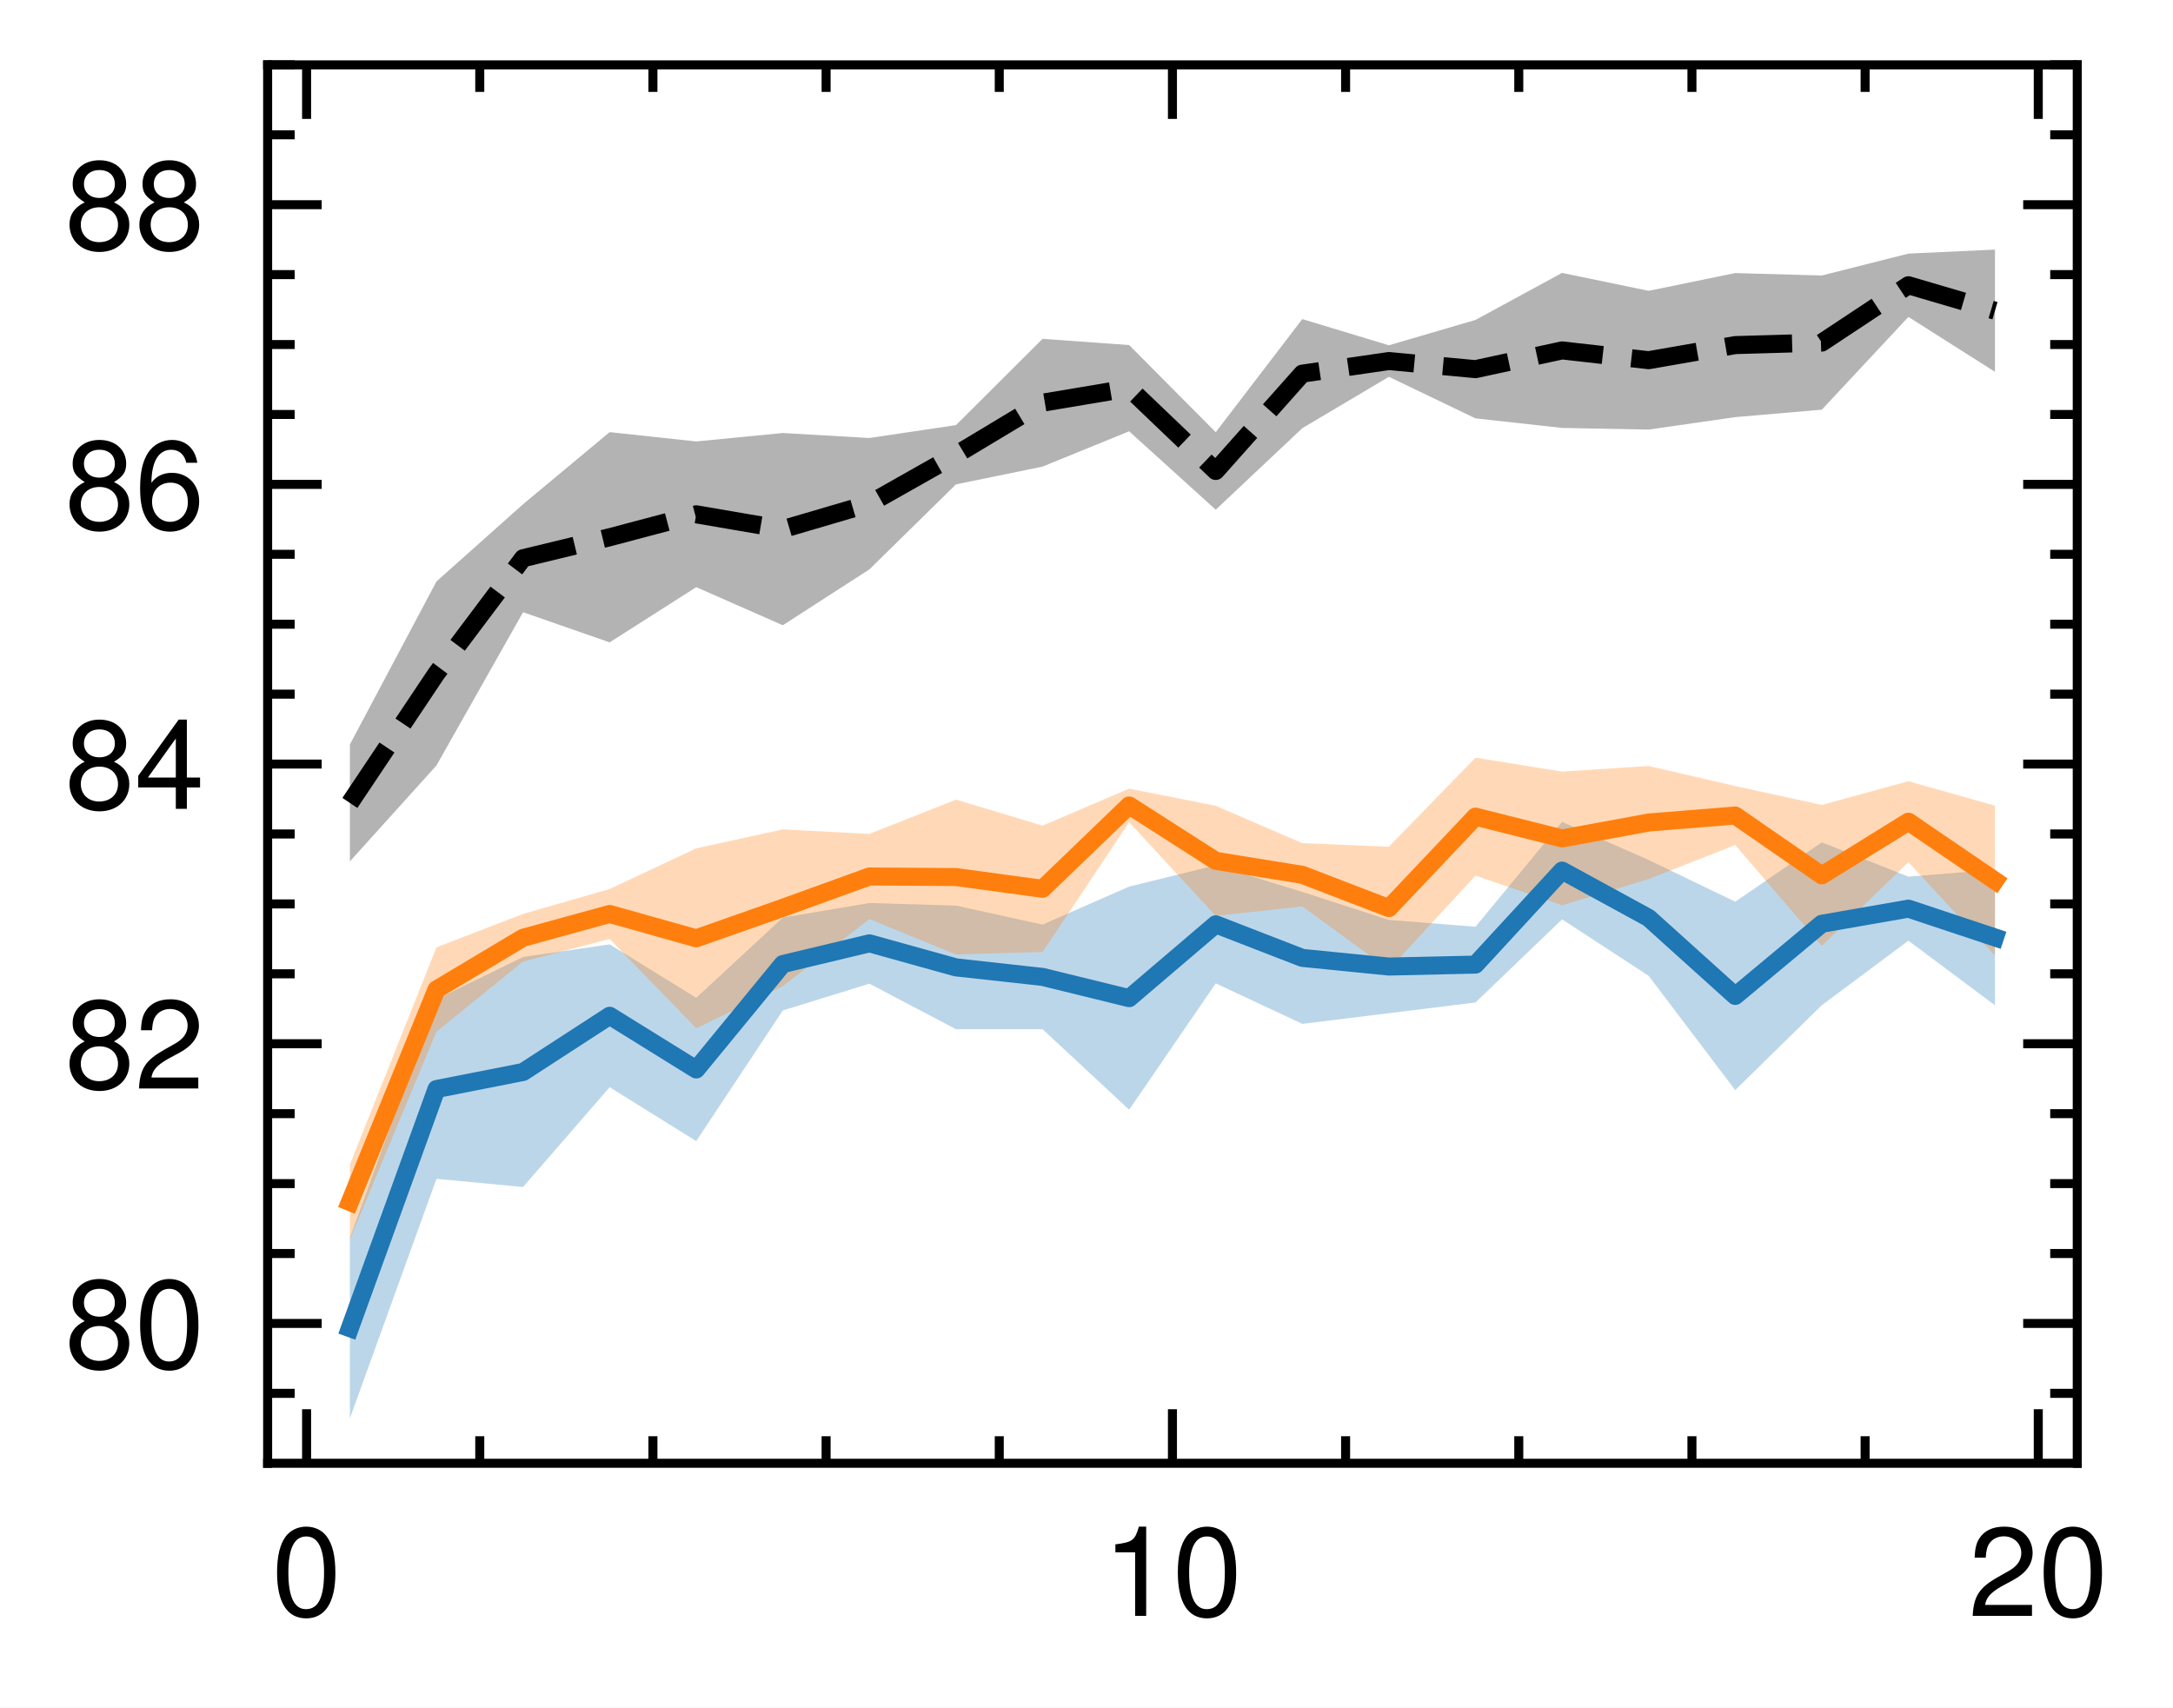
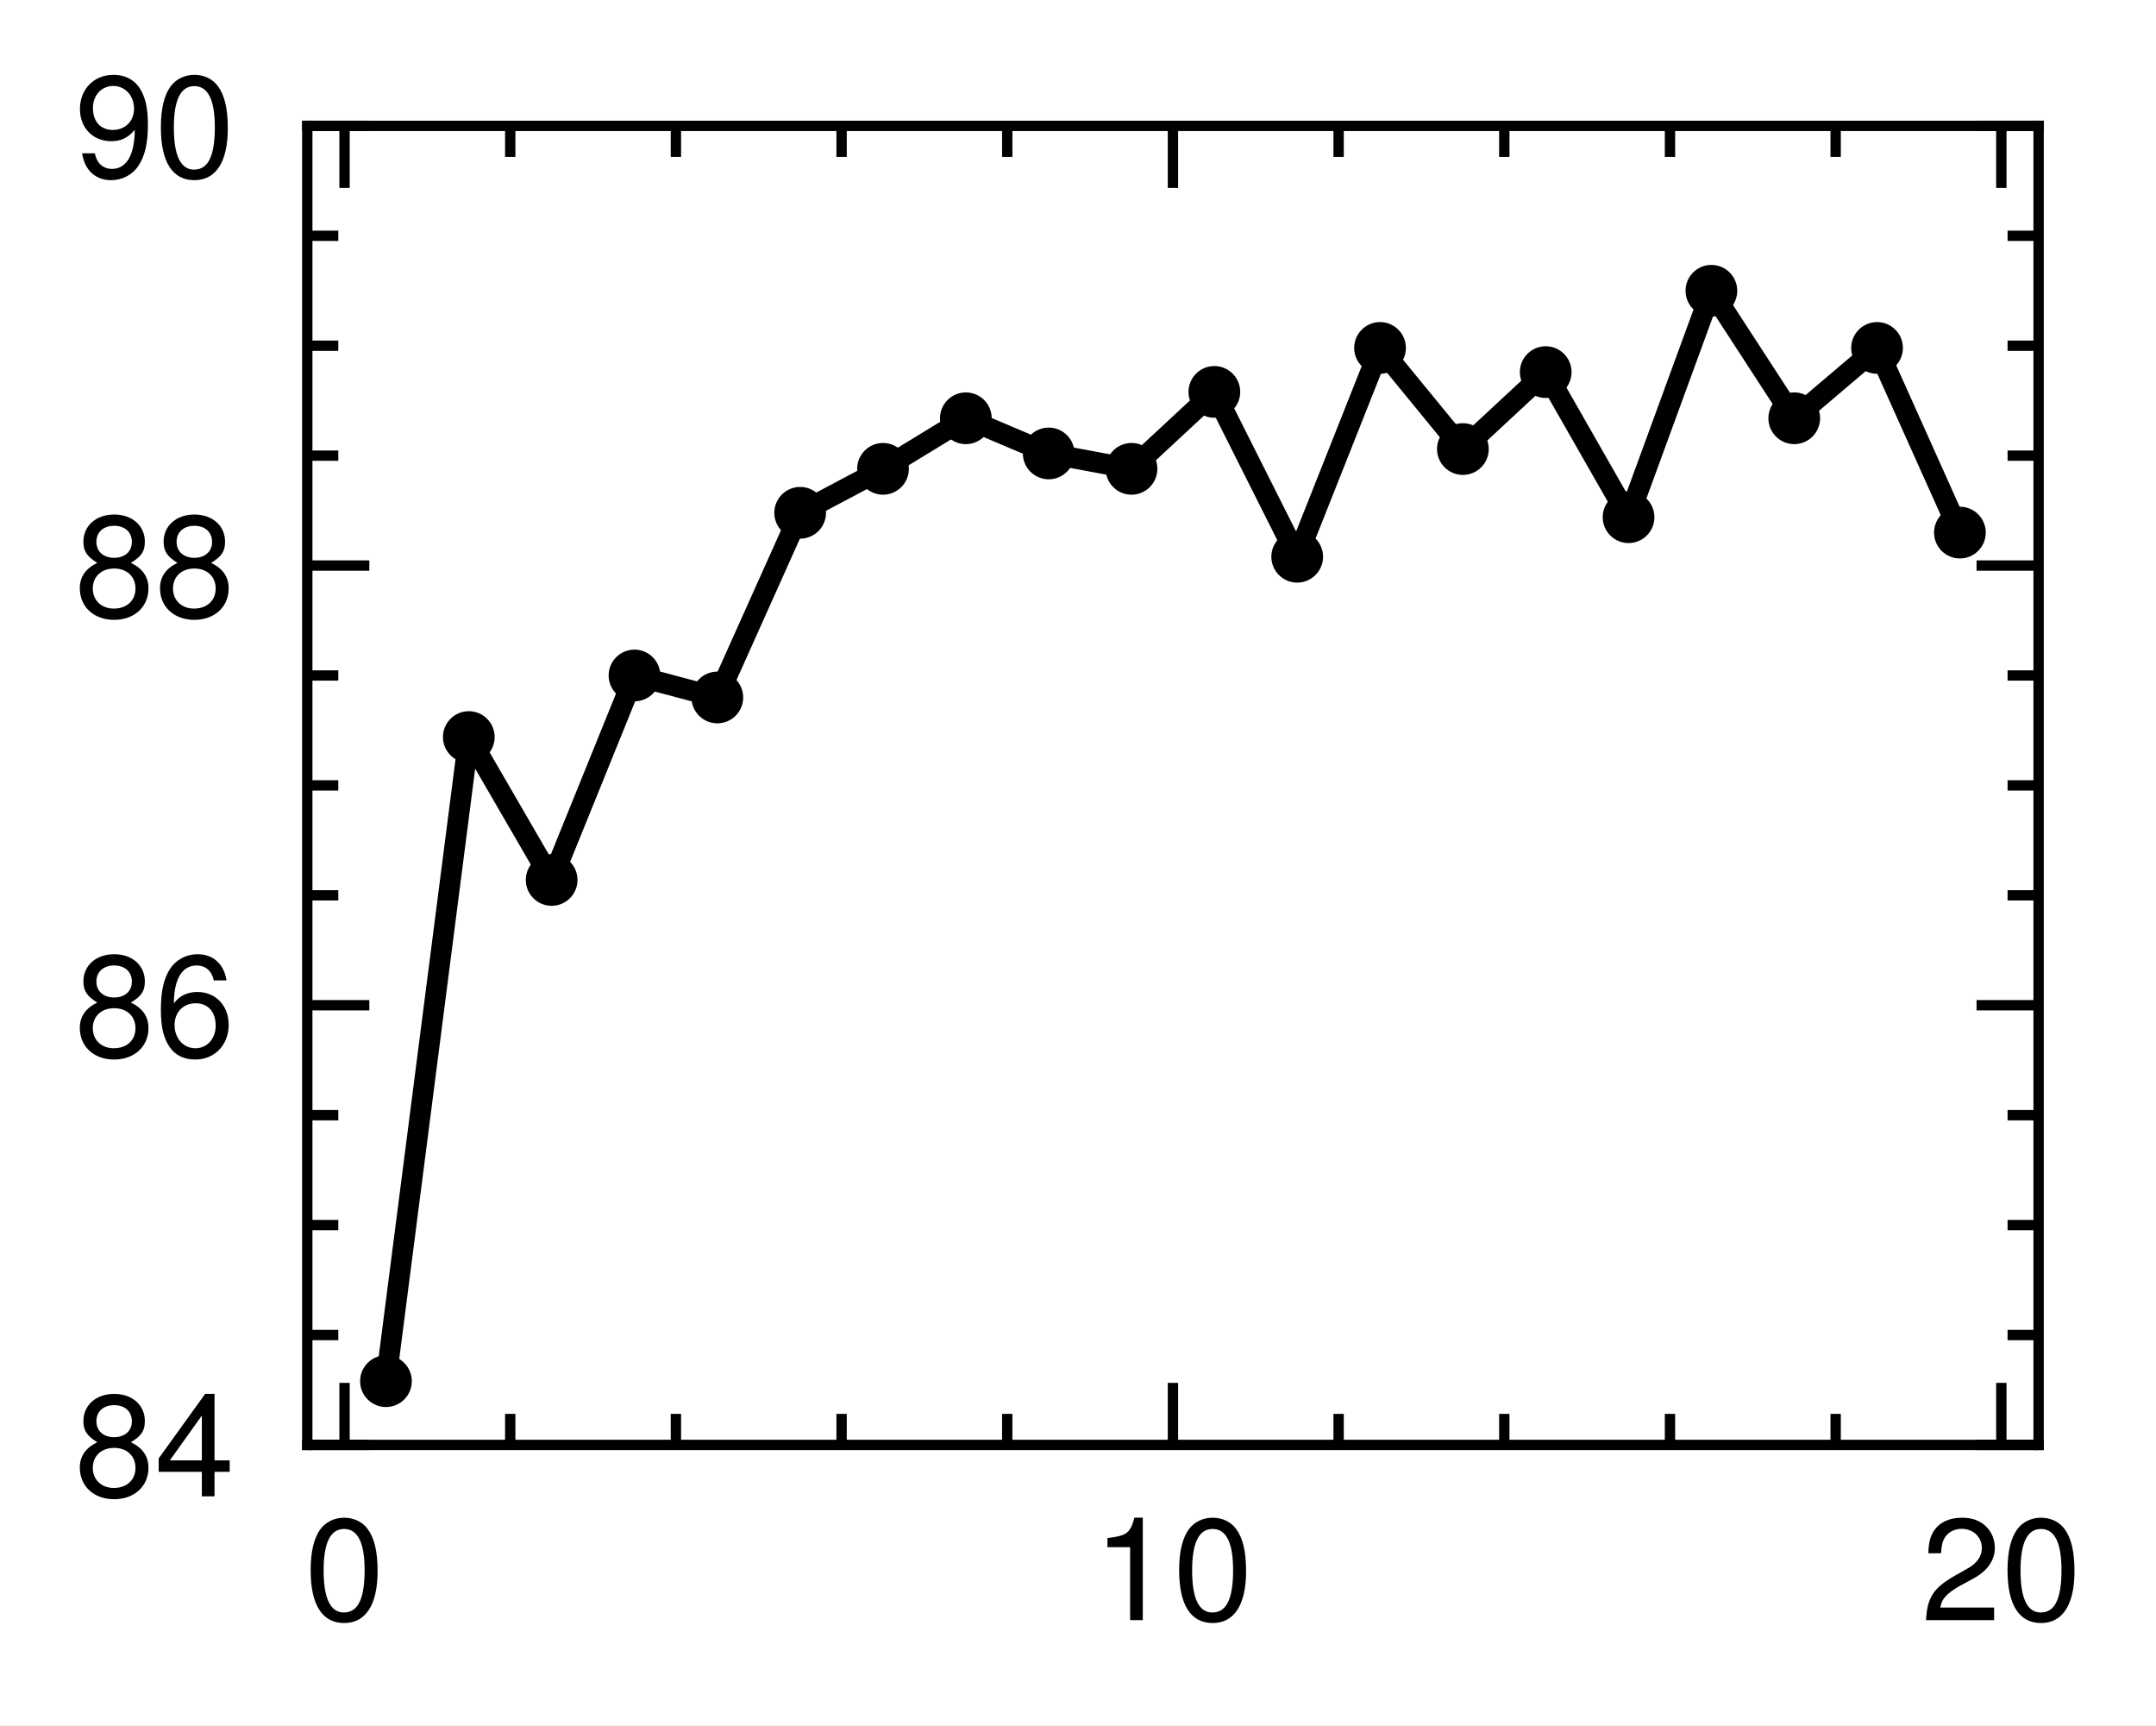
- <svg xmlns="http://www.w3.org/2000/svg" xmlns:xlink="http://www.w3.org/1999/xlink" height="94.77pt" version="1.1" viewBox="0 0 120.61 94.77" width="120.61pt">
+ <svg xmlns="http://www.w3.org/2000/svg" xmlns:xlink="http://www.w3.org/1999/xlink" height="83.395pt" version="1.1" viewBox="0 0 104.23 83.395" width="104.23pt">
  <defs>
    <style type="text/css">*{stroke-linecap:butt;stroke-linejoin:round;}</style>
  </defs>
  <g id="figure_1">
    <g id="patch_1">
-       <path d="M 0 94.77  L 120.61 94.77  L 120.61 0  L 0 0  z " style="fill:#ffffff;" />
+       <path d="M 0 83.395  L 104.23 83.395  L 104.23 -0  L 0 -0  z " style="fill:#ffffff;" />
    </g>
    <g id="axes_1">
      <g id="patch_2">
-         <path d="M 14.855 81.216  L 115.295 81.216  L 115.295 3.6  L 14.855 3.6  z " style="fill:#ffffff;" />
-       </g>
-       <g id="PolyCollection_1">
-         <path clip-path="url(#pcd9ade8b5f)" d="M 19.42 41.322  L 19.42 47.81  L 24.226 42.485  L 29.032 33.98  L 33.838 35.653  L 38.643 32.589  L 43.449 34.703  L 48.255 31.602  L 53.06 26.884  L 57.866 25.898  L 62.672 23.938  L 67.478 28.291  L 72.283 23.765  L 77.089 20.914  L 81.895 23.221  L 86.701 23.751  L 91.506 23.843  L 96.312 23.152  L 101.118 22.738  L 105.924 17.589  L 110.729 20.637  L 110.729 13.853  L 110.729 13.853  L 105.924 14.076  L 101.118 15.291  L 96.312 15.156  L 91.506 16.142  L 86.701 15.147  L 81.895 17.757  L 77.089 19.165  L 72.283 17.71  L 67.478 23.988  L 62.672 19.152  L 57.866 18.807  L 53.06 23.595  L 48.255 24.31  L 43.449 24.034  L 38.643 24.502  L 33.838 23.984  L 29.032 27.986  L 24.226 32.272  L 19.42 41.322  z " style="fill-opacity:0.3;" />
-       </g>
-       <g id="PolyCollection_2">
-         <path clip-path="url(#pcd9ade8b5f)" d="M 19.42 68.711  L 19.42 78.726  L 24.226 65.43  L 29.032 65.883  L 33.838 60.343  L 38.643 63.337  L 43.449 56.084  L 48.255 54.597  L 53.06 57.123  L 57.866 57.124  L 62.672 61.594  L 67.478 54.58  L 72.283 56.828  L 77.089 56.235  L 81.895 55.641  L 86.701 51.026  L 91.506 54.162  L 96.312 60.505  L 101.118 55.792  L 105.924 52.211  L 110.729 55.798  L 110.729 48.267  L 110.729 48.267  L 105.924 48.656  L 101.118 46.751  L 96.312 50.048  L 91.506 47.73  L 86.701 45.618  L 81.895 51.436  L 77.089 51.059  L 72.283 49.503  L 67.478 48.026  L 62.672 49.208  L 57.866 51.319  L 53.06 50.263  L 48.255 50.12  L 43.449 50.93  L 38.643 55.381  L 33.838 52.415  L 29.032 53.115  L 24.226 55.462  L 19.42 68.711  z " style="fill:#1f77b4;fill-opacity:0.3;" />
-       </g>
-       <g id="PolyCollection_3">
-         <path clip-path="url(#pcd9ade8b5f)" d="M 19.42 64.637  L 19.42 68.797  L 24.226 57.26  L 29.032 53.371  L 33.838 52.116  L 38.643 57.072  L 43.449 54.739  L 48.255 51.012  L 53.06 52.976  L 57.866 52.836  L 62.672 45.638  L 67.478 50.833  L 72.283 50.312  L 77.089 53.81  L 81.895 48.599  L 86.701 50.247  L 91.506 48.791  L 96.312 46.9  L 101.118 52.497  L 105.924 47.852  L 110.729 53.045  L 110.729 44.718  L 110.729 44.718  L 105.924 43.36  L 101.118 44.676  L 96.312 43.629  L 91.506 42.514  L 86.701 42.827  L 81.895 42.054  L 77.089 46.995  L 72.283 46.798  L 67.478 44.725  L 62.672 43.773  L 57.866 45.827  L 53.06 44.382  L 48.255 46.285  L 43.449 46.035  L 38.643 47.086  L 33.838 49.341  L 29.032 50.725  L 24.226 52.58  L 19.42 64.637  z " style="fill:#ff7f0e;fill-opacity:0.3;" />
+         <path d="M 14.855 69.84  L 98.555 69.84  L 98.555 6.084  L 14.855 6.084  z " style="fill:#ffffff;" />
      </g>
      <g id="matplotlib.axis_1">
        <g id="xtick_1">
          <g id="line2d_1">
            <defs>
-               <path d="M 0 0  L 0 -3  " id="m36a90aa7bc" style="stroke:#000000;stroke-width:0.5;" />
-             </defs>
-             <g>
-               <use style="stroke:#000000;stroke-width:0.5;" x="17.017" xlink:href="#m36a90aa7bc" y="81.216" />
+               <path d="M 0 0  L 0 -3  " id="mefb9e37cfb" style="stroke:#000000;stroke-width:0.5;" />
+             </defs>
+             <g>
+               <use style="stroke:#000000;stroke-width:0.5;" x="16.657" xlink:href="#mefb9e37cfb" y="69.84" />
            </g>
          </g>
          <g id="line2d_2">
            <defs>
-               <path d="M 0 0  L 0 3  " id="m815a199748" style="stroke:#000000;stroke-width:0.5;" />
-             </defs>
-             <g>
-               <use style="stroke:#000000;stroke-width:0.5;" x="17.017" xlink:href="#m815a199748" y="3.6" />
+               <path d="M 0 0  L 0 3  " id="m54449f9760" style="stroke:#000000;stroke-width:0.5;" />
+             </defs>
+             <g>
+               <use style="stroke:#000000;stroke-width:0.5;" x="16.657" xlink:href="#m54449f9760" y="6.084" />
            </g>
          </g>
          <g id="text_1">
-             <g transform="translate(15.0787 89.68482)scale(0.07 -0.07)">
+             <g transform="translate(14.71827 78.30924)scale(0.07 -0.07)">
              <defs>
                <path d="M 1760 4544  C 1338 4544 954 4360 717 4046  C 422 3651 275 3044 275 2208  C 275 683 787 -128 1760 -128  C 2720 -128 3245 683 3245 2170  C 3245 3050 3104 3638 2803 4046  C 2566 4366 2189 4544 1760 4544  z M 1760 4044  C 2368 4044 2669 3432 2669 2221  C 2669 939 2374 340 1747 340  C 1152 340 851 965 851 2202  C 851 3438 1152 4044 1760 4044  z " id="NimbusSanL-Regu-30" transform="scale(0.015625)" />
              </defs>
              <use transform="scale(0.996264)" xlink:href="#NimbusSanL-Regu-30" />
            </g>
          </g>
        </g>
        <g id="xtick_2">
          <g id="line2d_3">
            <g>
-               <use style="stroke:#000000;stroke-width:0.5;" x="65.075" xlink:href="#m36a90aa7bc" y="81.216" />
+               <use style="stroke:#000000;stroke-width:0.5;" x="56.705" xlink:href="#mefb9e37cfb" y="69.84" />
            </g>
          </g>
          <g id="line2d_4">
            <g>
-               <use style="stroke:#000000;stroke-width:0.5;" x="65.075" xlink:href="#m815a199748" y="3.6" />
+               <use style="stroke:#000000;stroke-width:0.5;" x="56.705" xlink:href="#m54449f9760" y="6.084" />
            </g>
          </g>
          <g id="text_2">
-             <g transform="translate(61.19741 89.68482)scale(0.07 -0.07)">
+             <g transform="translate(52.82741 78.30924)scale(0.07 -0.07)">
              <defs>
                <path d="M 1658 3238  L 1658 0  L 2221 0  L 2221 4545  L 1850 4545  C 1651 3847 1523 3751 653 3642  L 653 3238  L 1658 3238  z " id="NimbusSanL-Regu-31" transform="scale(0.015625)" />
              </defs>
              <use transform="scale(0.996264)" xlink:href="#NimbusSanL-Regu-31" />
              <use transform="translate(55.39168 0)scale(0.996264)" xlink:href="#NimbusSanL-Regu-30" />
            </g>
          </g>
        </g>
        <g id="xtick_3">
          <g id="line2d_5">
            <g>
-               <use style="stroke:#000000;stroke-width:0.5;" x="113.132" xlink:href="#m36a90aa7bc" y="81.216" />
+               <use style="stroke:#000000;stroke-width:0.5;" x="96.753" xlink:href="#mefb9e37cfb" y="69.84" />
            </g>
          </g>
          <g id="line2d_6">
            <g>
-               <use style="stroke:#000000;stroke-width:0.5;" x="113.132" xlink:href="#m815a199748" y="3.6" />
+               <use style="stroke:#000000;stroke-width:0.5;" x="96.753" xlink:href="#m54449f9760" y="6.084" />
            </g>
          </g>
          <g id="text_3">
-             <g transform="translate(109.2548 89.68482)scale(0.07 -0.07)">
+             <g transform="translate(92.87526 78.30924)scale(0.07 -0.07)">
              <defs>
                <path d="M 3238 558  L 851 558  C 909 930 1114 1167 1670 1494  L 2310 1840  C 2944 2186 3270 2653 3270 3211  C 3270 3589 3117 3942 2848 4185  C 2579 4429 2246 4544 1818 4544  C 1242 4544 813 4339 563 3955  C 403 3711 333 3429 320 2967  L 883 2967  C 902 3275 941 3461 1018 3608  C 1165 3884 1459 4051 1798 4051  C 2310 4051 2694 3685 2694 3198  C 2694 2839 2483 2531 2080 2301  L 1491 1968  C 544 1430 269 1000 218 0  L 3238 0  L 3238 558  z " id="NimbusSanL-Regu-32" transform="scale(0.015625)" />
              </defs>
              <use transform="scale(0.996264)" xlink:href="#NimbusSanL-Regu-32" />
              <use transform="translate(55.39168 0)scale(0.996264)" xlink:href="#NimbusSanL-Regu-30" />
            </g>
          </g>
        </g>
        <g id="xtick_4">
          <g id="line2d_7">
            <defs>
-               <path d="M 0 0  L 0 -1.5  " id="m33d8cfe1c8" style="stroke:#000000;stroke-width:0.5;" />
-             </defs>
-             <g>
-               <use style="stroke:#000000;stroke-width:0.5;" x="26.629" xlink:href="#m33d8cfe1c8" y="81.216" />
+               <path d="M 0 0  L 0 -1.5  " id="m412b06a38b" style="stroke:#000000;stroke-width:0.5;" />
+             </defs>
+             <g>
+               <use style="stroke:#000000;stroke-width:0.5;" x="24.667" xlink:href="#m412b06a38b" y="69.84" />
            </g>
          </g>
          <g id="line2d_8">
            <defs>
-               <path d="M 0 0  L 0 1.5  " id="m189755090c" style="stroke:#000000;stroke-width:0.5;" />
-             </defs>
-             <g>
-               <use style="stroke:#000000;stroke-width:0.5;" x="26.629" xlink:href="#m189755090c" y="3.6" />
+               <path d="M 0 0  L 0 1.5  " id="macdd02f504" style="stroke:#000000;stroke-width:0.5;" />
+             </defs>
+             <g>
+               <use style="stroke:#000000;stroke-width:0.5;" x="24.667" xlink:href="#macdd02f504" y="6.084" />
            </g>
          </g>
        </g>
        <g id="xtick_5">
          <g id="line2d_9">
            <g>
-               <use style="stroke:#000000;stroke-width:0.5;" x="36.24" xlink:href="#m33d8cfe1c8" y="81.216" />
+               <use style="stroke:#000000;stroke-width:0.5;" x="32.676" xlink:href="#m412b06a38b" y="69.84" />
            </g>
          </g>
          <g id="line2d_10">
            <g>
-               <use style="stroke:#000000;stroke-width:0.5;" x="36.24" xlink:href="#m189755090c" y="3.6" />
+               <use style="stroke:#000000;stroke-width:0.5;" x="32.676" xlink:href="#macdd02f504" y="6.084" />
            </g>
          </g>
        </g>
        <g id="xtick_6">
          <g id="line2d_11">
            <g>
-               <use style="stroke:#000000;stroke-width:0.5;" x="45.852" xlink:href="#m33d8cfe1c8" y="81.216" />
+               <use style="stroke:#000000;stroke-width:0.5;" x="40.686" xlink:href="#m412b06a38b" y="69.84" />
            </g>
          </g>
          <g id="line2d_12">
            <g>
-               <use style="stroke:#000000;stroke-width:0.5;" x="45.852" xlink:href="#m189755090c" y="3.6" />
+               <use style="stroke:#000000;stroke-width:0.5;" x="40.686" xlink:href="#macdd02f504" y="6.084" />
            </g>
          </g>
        </g>
        <g id="xtick_7">
          <g id="line2d_13">
            <g>
-               <use style="stroke:#000000;stroke-width:0.5;" x="55.463" xlink:href="#m33d8cfe1c8" y="81.216" />
+               <use style="stroke:#000000;stroke-width:0.5;" x="48.695" xlink:href="#m412b06a38b" y="69.84" />
            </g>
          </g>
          <g id="line2d_14">
            <g>
-               <use style="stroke:#000000;stroke-width:0.5;" x="55.463" xlink:href="#m189755090c" y="3.6" />
+               <use style="stroke:#000000;stroke-width:0.5;" x="48.695" xlink:href="#macdd02f504" y="6.084" />
            </g>
          </g>
        </g>
        <g id="xtick_8">
          <g id="line2d_15">
            <g>
-               <use style="stroke:#000000;stroke-width:0.5;" x="74.686" xlink:href="#m33d8cfe1c8" y="81.216" />
+               <use style="stroke:#000000;stroke-width:0.5;" x="64.714" xlink:href="#m412b06a38b" y="69.84" />
            </g>
          </g>
          <g id="line2d_16">
            <g>
-               <use style="stroke:#000000;stroke-width:0.5;" x="74.686" xlink:href="#m189755090c" y="3.6" />
+               <use style="stroke:#000000;stroke-width:0.5;" x="64.714" xlink:href="#macdd02f504" y="6.084" />
            </g>
          </g>
        </g>
        <g id="xtick_9">
          <g id="line2d_17">
            <g>
-               <use style="stroke:#000000;stroke-width:0.5;" x="84.298" xlink:href="#m33d8cfe1c8" y="81.216" />
+               <use style="stroke:#000000;stroke-width:0.5;" x="72.724" xlink:href="#m412b06a38b" y="69.84" />
            </g>
          </g>
          <g id="line2d_18">
            <g>
-               <use style="stroke:#000000;stroke-width:0.5;" x="84.298" xlink:href="#m189755090c" y="3.6" />
+               <use style="stroke:#000000;stroke-width:0.5;" x="72.724" xlink:href="#macdd02f504" y="6.084" />
            </g>
          </g>
        </g>
        <g id="xtick_10">
          <g id="line2d_19">
            <g>
-               <use style="stroke:#000000;stroke-width:0.5;" x="93.909" xlink:href="#m33d8cfe1c8" y="81.216" />
+               <use style="stroke:#000000;stroke-width:0.5;" x="80.734" xlink:href="#m412b06a38b" y="69.84" />
            </g>
          </g>
          <g id="line2d_20">
            <g>
-               <use style="stroke:#000000;stroke-width:0.5;" x="93.909" xlink:href="#m189755090c" y="3.6" />
+               <use style="stroke:#000000;stroke-width:0.5;" x="80.734" xlink:href="#macdd02f504" y="6.084" />
            </g>
          </g>
        </g>
        <g id="xtick_11">
          <g id="line2d_21">
            <g>
-               <use style="stroke:#000000;stroke-width:0.5;" x="103.521" xlink:href="#m33d8cfe1c8" y="81.216" />
+               <use style="stroke:#000000;stroke-width:0.5;" x="88.743" xlink:href="#m412b06a38b" y="69.84" />
            </g>
          </g>
          <g id="line2d_22">
            <g>
-               <use style="stroke:#000000;stroke-width:0.5;" x="103.521" xlink:href="#m189755090c" y="3.6" />
+               <use style="stroke:#000000;stroke-width:0.5;" x="88.743" xlink:href="#macdd02f504" y="6.084" />
            </g>
          </g>
        </g>
      </g>
      <g id="matplotlib.axis_2">
        <g id="ytick_1">
          <g id="line2d_23">
            <defs>
-               <path d="M 0 0  L 3 0  " id="ma8dfe31cce" style="stroke:#000000;stroke-width:0.5;" />
-             </defs>
-             <g>
-               <use style="stroke:#000000;stroke-width:0.5;" x="14.855" xlink:href="#ma8dfe31cce" y="73.454" />
+               <path d="M 0 0  L 3 0  " id="m52545ca48a" style="stroke:#000000;stroke-width:0.5;" />
+             </defs>
+             <g>
+               <use style="stroke:#000000;stroke-width:0.5;" x="14.855" xlink:href="#m52545ca48a" y="69.84" />
            </g>
          </g>
          <g id="line2d_24">
            <defs>
-               <path d="M 0 0  L -3 0  " id="m60546e1abd" style="stroke:#000000;stroke-width:0.5;" />
-             </defs>
-             <g>
-               <use style="stroke:#000000;stroke-width:0.5;" x="115.295" xlink:href="#m60546e1abd" y="73.454" />
+               <path d="M 0 0  L -3 0  " id="m51788a0c77" style="stroke:#000000;stroke-width:0.5;" />
+             </defs>
+             <g>
+               <use style="stroke:#000000;stroke-width:0.5;" x="98.555" xlink:href="#m51788a0c77" y="69.84" />
            </g>
          </g>
          <g id="text_4">
-             <g transform="translate(3.6 75.93881)scale(0.07 -0.07)">
+             <g transform="translate(3.6 72.32482)scale(0.07 -0.07)">
              <defs>
                <path d="M 2502 2399  C 2970 2680 3123 2910 3123 3338  C 3123 4046 2566 4544 1760 4544  C 960 4544 397 4046 397 3338  C 397 2917 550 2687 1011 2399  C 493 2150 237 1774 237 1276  C 237 446 864 -128 1760 -128  C 2656 -128 3283 447 3283 1270  C 3283 1774 3027 2150 2502 2399  z M 1760 4044  C 2240 4044 2547 3764 2547 3325  C 2547 2904 2234 2624 1760 2624  C 1286 2624 973 2904 973 3331  C 973 3764 1286 4044 1760 4044  z M 1760 2149  C 2323 2149 2707 1792 2707 1263  C 2707 729 2323 372 1747 372  C 1197 372 813 735 813 1263  C 813 1792 1197 2149 1760 2149  z " id="NimbusSanL-Regu-38" transform="scale(0.015625)" />
+                 <path d="M 2093 1088  L 2093 0  L 2656 0  L 2656 1088  L 3328 1088  L 3328 1594  L 2656 1594  L 2656 4545  L 2240 4545  L 179 1684  L 179 1088  L 2093 1088  z M 2093 1594  L 672 1594  L 2093 3583  L 2093 1594  z " id="NimbusSanL-Regu-34" transform="scale(0.015625)" />
              </defs>
              <use transform="scale(0.996264)" xlink:href="#NimbusSanL-Regu-38" />
-               <use transform="translate(55.39168 0)scale(0.996264)" xlink:href="#NimbusSanL-Regu-30" />
+               <use transform="translate(55.39168 0)scale(0.996264)" xlink:href="#NimbusSanL-Regu-34" />
            </g>
          </g>
        </g>
        <g id="ytick_2">
          <g id="line2d_25">
            <g>
-               <use style="stroke:#000000;stroke-width:0.5;" x="14.855" xlink:href="#ma8dfe31cce" y="57.931" />
+               <use style="stroke:#000000;stroke-width:0.5;" x="14.855" xlink:href="#m52545ca48a" y="48.588" />
            </g>
          </g>
          <g id="line2d_26">
            <g>
-               <use style="stroke:#000000;stroke-width:0.5;" x="115.295" xlink:href="#m60546e1abd" y="57.931" />
+               <use style="stroke:#000000;stroke-width:0.5;" x="98.555" xlink:href="#m51788a0c77" y="48.588" />
            </g>
          </g>
          <g id="text_5">
-             <g transform="translate(3.6 60.41561)scale(0.07 -0.07)">
+             <g transform="translate(3.6 51.07282)scale(0.07 -0.07)">
+               <defs>
+                 <path d="M 3187 3382  C 3078 4111 2592 4544 1901 4544  C 1402 4544 954 4302 685 3900  C 403 3460 275 2904 275 2081  C 275 1321 390 836 659 434  C 902 69 1299 -128 1798 -128  C 2662 -128 3283 518 3283 1415  C 3283 2268 2707 2868 1894 2868  C 1446 2868 1094 2695 851 2362  C 858 3444 1216 4044 1862 4044  C 2259 4044 2534 3803 2624 3382  L 3187 3382  z M 1824 2368  C 2368 2368 2707 1986 2707 1370  C 2707 793 2323 372 1805 372  C 1280 372 883 813 883 1402  C 883 1973 1267 2368 1824 2368  z " id="NimbusSanL-Regu-36" transform="scale(0.015625)" />
+               </defs>
              <use transform="scale(0.996264)" xlink:href="#NimbusSanL-Regu-38" />
-               <use transform="translate(55.39168 0)scale(0.996264)" xlink:href="#NimbusSanL-Regu-32" />
+               <use transform="translate(55.39168 0)scale(0.996264)" xlink:href="#NimbusSanL-Regu-36" />
            </g>
          </g>
        </g>
        <g id="ytick_3">
          <g id="line2d_27">
            <g>
-               <use style="stroke:#000000;stroke-width:0.5;" x="14.855" xlink:href="#ma8dfe31cce" y="42.408" />
+               <use style="stroke:#000000;stroke-width:0.5;" x="14.855" xlink:href="#m52545ca48a" y="27.336" />
            </g>
          </g>
          <g id="line2d_28">
            <g>
-               <use style="stroke:#000000;stroke-width:0.5;" x="115.295" xlink:href="#m60546e1abd" y="42.408" />
+               <use style="stroke:#000000;stroke-width:0.5;" x="98.555" xlink:href="#m51788a0c77" y="27.336" />
            </g>
          </g>
          <g id="text_6">
-             <g transform="translate(3.6 44.89241)scale(0.07 -0.07)">
-               <defs>
-                 <path d="M 2093 1088  L 2093 0  L 2656 0  L 2656 1088  L 3328 1088  L 3328 1594  L 2656 1594  L 2656 4545  L 2240 4545  L 179 1684  L 179 1088  L 2093 1088  z M 2093 1594  L 672 1594  L 2093 3583  L 2093 1594  z " id="NimbusSanL-Regu-34" transform="scale(0.015625)" />
-               </defs>
+             <g transform="translate(3.6 29.82082)scale(0.07 -0.07)">
              <use transform="scale(0.996264)" xlink:href="#NimbusSanL-Regu-38" />
-               <use transform="translate(55.39168 0)scale(0.996264)" xlink:href="#NimbusSanL-Regu-34" />
+               <use transform="translate(55.39168 0)scale(0.996264)" xlink:href="#NimbusSanL-Regu-38" />
            </g>
          </g>
        </g>
        <g id="ytick_4">
          <g id="line2d_29">
            <g>
-               <use style="stroke:#000000;stroke-width:0.5;" x="14.855" xlink:href="#ma8dfe31cce" y="26.885" />
+               <use style="stroke:#000000;stroke-width:0.5;" x="14.855" xlink:href="#m52545ca48a" y="6.084" />
            </g>
          </g>
          <g id="line2d_30">
            <g>
-               <use style="stroke:#000000;stroke-width:0.5;" x="115.295" xlink:href="#m60546e1abd" y="26.885" />
+               <use style="stroke:#000000;stroke-width:0.5;" x="98.555" xlink:href="#m51788a0c77" y="6.084" />
            </g>
          </g>
          <g id="text_7">
-             <g transform="translate(3.6 29.36921)scale(0.07 -0.07)">
-               <defs>
-                 <path d="M 3187 3382  C 3078 4111 2592 4544 1901 4544  C 1402 4544 954 4302 685 3900  C 403 3460 275 2904 275 2081  C 275 1321 390 836 659 434  C 902 69 1299 -128 1798 -128  C 2662 -128 3283 518 3283 1415  C 3283 2268 2707 2868 1894 2868  C 1446 2868 1094 2695 851 2362  C 858 3444 1216 4044 1862 4044  C 2259 4044 2534 3803 2624 3382  L 3187 3382  z M 1824 2368  C 2368 2368 2707 1986 2707 1370  C 2707 793 2323 372 1805 372  C 1280 372 883 813 883 1402  C 883 1973 1267 2368 1824 2368  z " id="NimbusSanL-Regu-36" transform="scale(0.015625)" />
-               </defs>
-               <use transform="scale(0.996264)" xlink:href="#NimbusSanL-Regu-38" />
-               <use transform="translate(55.39168 0)scale(0.996264)" xlink:href="#NimbusSanL-Regu-36" />
+             <g transform="translate(3.6 8.568824)scale(0.07 -0.07)">
+               <defs>
+                 <path d="M 339 1064  C 448 316 934 -128 1626 -128  C 2125 -128 2579 114 2842 516  C 3130 956 3258 1512 3258 2335  C 3258 3095 3142 3580 2874 3982  C 2624 4347 2227 4544 1728 4544  C 864 4544 243 3909 243 3027  C 243 2190 819 1600 1638 1600  C 2067 1600 2381 1754 2675 2106  C 2669 991 2310 372 1664 372  C 1267 372 992 624 902 1064  L 339 1064  z M 1722 4051  C 2246 4051 2643 3622 2643 3041  C 2643 2491 2253 2100 1702 2100  C 1158 2100 819 2472 819 3072  C 819 3640 1203 4051 1722 4051  z " id="NimbusSanL-Regu-39" transform="scale(0.015625)" />
+               </defs>
+               <use transform="scale(0.996264)" xlink:href="#NimbusSanL-Regu-39" />
+               <use transform="translate(55.39168 0)scale(0.996264)" xlink:href="#NimbusSanL-Regu-30" />
            </g>
          </g>
        </g>
        <g id="ytick_5">
          <g id="line2d_31">
-             <g>
-               <use style="stroke:#000000;stroke-width:0.5;" x="14.855" xlink:href="#ma8dfe31cce" y="11.362" />
+             <defs>
+               <path d="M 0 0  L 1.5 0  " id="m83afe9a2b3" style="stroke:#000000;stroke-width:0.5;" />
+             </defs>
+             <g>
+               <use style="stroke:#000000;stroke-width:0.5;" x="14.855" xlink:href="#m83afe9a2b3" y="64.527" />
            </g>
          </g>
          <g id="line2d_32">
-             <g>
-               <use style="stroke:#000000;stroke-width:0.5;" x="115.295" xlink:href="#m60546e1abd" y="11.362" />
-             </g>
-           </g>
-           <g id="text_8">
-             <g transform="translate(3.6 13.84601)scale(0.07 -0.07)">
-               <use transform="scale(0.996264)" xlink:href="#NimbusSanL-Regu-38" />
-               <use transform="translate(55.39168 0)scale(0.996264)" xlink:href="#NimbusSanL-Regu-38" />
+             <defs>
+               <path d="M 0 0  L -1.5 0  " id="mff93dcffaa" style="stroke:#000000;stroke-width:0.5;" />
+             </defs>
+             <g>
+               <use style="stroke:#000000;stroke-width:0.5;" x="98.555" xlink:href="#mff93dcffaa" y="64.527" />
            </g>
          </g>
        </g>
        <g id="ytick_6">
          <g id="line2d_33">
-             <defs>
-               <path d="M 0 0  L 1.5 0  " id="m8f39f82b5f" style="stroke:#000000;stroke-width:0.5;" />
-             </defs>
-             <g>
-               <use style="stroke:#000000;stroke-width:0.5;" x="14.855" xlink:href="#m8f39f82b5f" y="77.335" />
+             <g>
+               <use style="stroke:#000000;stroke-width:0.5;" x="14.855" xlink:href="#m83afe9a2b3" y="59.214" />
            </g>
          </g>
          <g id="line2d_34">
-             <defs>
-               <path d="M 0 0  L -1.5 0  " id="m6d78de138d" style="stroke:#000000;stroke-width:0.5;" />
-             </defs>
-             <g>
-               <use style="stroke:#000000;stroke-width:0.5;" x="115.295" xlink:href="#m6d78de138d" y="77.335" />
+             <g>
+               <use style="stroke:#000000;stroke-width:0.5;" x="98.555" xlink:href="#mff93dcffaa" y="59.214" />
            </g>
          </g>
        </g>
        <g id="ytick_7">
          <g id="line2d_35">
            <g>
-               <use style="stroke:#000000;stroke-width:0.5;" x="14.855" xlink:href="#m8f39f82b5f" y="69.574" />
+               <use style="stroke:#000000;stroke-width:0.5;" x="14.855" xlink:href="#m83afe9a2b3" y="53.901" />
            </g>
          </g>
          <g id="line2d_36">
            <g>
-               <use style="stroke:#000000;stroke-width:0.5;" x="115.295" xlink:href="#m6d78de138d" y="69.574" />
+               <use style="stroke:#000000;stroke-width:0.5;" x="98.555" xlink:href="#mff93dcffaa" y="53.901" />
            </g>
          </g>
        </g>
        <g id="ytick_8">
          <g id="line2d_37">
            <g>
-               <use style="stroke:#000000;stroke-width:0.5;" x="14.855" xlink:href="#m8f39f82b5f" y="65.693" />
+               <use style="stroke:#000000;stroke-width:0.5;" x="14.855" xlink:href="#m83afe9a2b3" y="43.275" />
            </g>
          </g>
          <g id="line2d_38">
            <g>
-               <use style="stroke:#000000;stroke-width:0.5;" x="115.295" xlink:href="#m6d78de138d" y="65.693" />
+               <use style="stroke:#000000;stroke-width:0.5;" x="98.555" xlink:href="#mff93dcffaa" y="43.275" />
            </g>
          </g>
        </g>
        <g id="ytick_9">
          <g id="line2d_39">
            <g>
-               <use style="stroke:#000000;stroke-width:0.5;" x="14.855" xlink:href="#m8f39f82b5f" y="61.812" />
+               <use style="stroke:#000000;stroke-width:0.5;" x="14.855" xlink:href="#m83afe9a2b3" y="37.962" />
            </g>
          </g>
          <g id="line2d_40">
            <g>
-               <use style="stroke:#000000;stroke-width:0.5;" x="115.295" xlink:href="#m6d78de138d" y="61.812" />
+               <use style="stroke:#000000;stroke-width:0.5;" x="98.555" xlink:href="#mff93dcffaa" y="37.962" />
            </g>
          </g>
        </g>
        <g id="ytick_10">
          <g id="line2d_41">
            <g>
-               <use style="stroke:#000000;stroke-width:0.5;" x="14.855" xlink:href="#m8f39f82b5f" y="54.05" />
+               <use style="stroke:#000000;stroke-width:0.5;" x="14.855" xlink:href="#m83afe9a2b3" y="32.649" />
            </g>
          </g>
          <g id="line2d_42">
            <g>
-               <use style="stroke:#000000;stroke-width:0.5;" x="115.295" xlink:href="#m6d78de138d" y="54.05" />
+               <use style="stroke:#000000;stroke-width:0.5;" x="98.555" xlink:href="#mff93dcffaa" y="32.649" />
            </g>
          </g>
        </g>
        <g id="ytick_11">
          <g id="line2d_43">
            <g>
-               <use style="stroke:#000000;stroke-width:0.5;" x="14.855" xlink:href="#m8f39f82b5f" y="50.17" />
+               <use style="stroke:#000000;stroke-width:0.5;" x="14.855" xlink:href="#m83afe9a2b3" y="22.023" />
            </g>
          </g>
          <g id="line2d_44">
            <g>
-               <use style="stroke:#000000;stroke-width:0.5;" x="115.295" xlink:href="#m6d78de138d" y="50.17" />
+               <use style="stroke:#000000;stroke-width:0.5;" x="98.555" xlink:href="#mff93dcffaa" y="22.023" />
            </g>
          </g>
        </g>
        <g id="ytick_12">
          <g id="line2d_45">
            <g>
-               <use style="stroke:#000000;stroke-width:0.5;" x="14.855" xlink:href="#m8f39f82b5f" y="46.289" />
+               <use style="stroke:#000000;stroke-width:0.5;" x="14.855" xlink:href="#m83afe9a2b3" y="16.71" />
            </g>
          </g>
          <g id="line2d_46">
            <g>
-               <use style="stroke:#000000;stroke-width:0.5;" x="115.295" xlink:href="#m6d78de138d" y="46.289" />
+               <use style="stroke:#000000;stroke-width:0.5;" x="98.555" xlink:href="#mff93dcffaa" y="16.71" />
            </g>
          </g>
        </g>
        <g id="ytick_13">
          <g id="line2d_47">
            <g>
-               <use style="stroke:#000000;stroke-width:0.5;" x="14.855" xlink:href="#m8f39f82b5f" y="38.527" />
+               <use style="stroke:#000000;stroke-width:0.5;" x="14.855" xlink:href="#m83afe9a2b3" y="11.397" />
            </g>
          </g>
          <g id="line2d_48">
            <g>
-               <use style="stroke:#000000;stroke-width:0.5;" x="115.295" xlink:href="#m6d78de138d" y="38.527" />
-             </g>
-           </g>
-         </g>
-         <g id="ytick_14">
-           <g id="line2d_49">
-             <g>
-               <use style="stroke:#000000;stroke-width:0.5;" x="14.855" xlink:href="#m8f39f82b5f" y="34.646" />
-             </g>
-           </g>
-           <g id="line2d_50">
-             <g>
-               <use style="stroke:#000000;stroke-width:0.5;" x="115.295" xlink:href="#m6d78de138d" y="34.646" />
-             </g>
-           </g>
-         </g>
-         <g id="ytick_15">
-           <g id="line2d_51">
-             <g>
-               <use style="stroke:#000000;stroke-width:0.5;" x="14.855" xlink:href="#m8f39f82b5f" y="30.766" />
-             </g>
-           </g>
-           <g id="line2d_52">
-             <g>
-               <use style="stroke:#000000;stroke-width:0.5;" x="115.295" xlink:href="#m6d78de138d" y="30.766" />
-             </g>
-           </g>
-         </g>
-         <g id="ytick_16">
-           <g id="line2d_53">
-             <g>
-               <use style="stroke:#000000;stroke-width:0.5;" x="14.855" xlink:href="#m8f39f82b5f" y="23.004" />
-             </g>
-           </g>
-           <g id="line2d_54">
-             <g>
-               <use style="stroke:#000000;stroke-width:0.5;" x="115.295" xlink:href="#m6d78de138d" y="23.004" />
-             </g>
-           </g>
-         </g>
-         <g id="ytick_17">
-           <g id="line2d_55">
-             <g>
-               <use style="stroke:#000000;stroke-width:0.5;" x="14.855" xlink:href="#m8f39f82b5f" y="19.123" />
-             </g>
-           </g>
-           <g id="line2d_56">
-             <g>
-               <use style="stroke:#000000;stroke-width:0.5;" x="115.295" xlink:href="#m6d78de138d" y="19.123" />
-             </g>
-           </g>
-         </g>
-         <g id="ytick_18">
-           <g id="line2d_57">
-             <g>
-               <use style="stroke:#000000;stroke-width:0.5;" x="14.855" xlink:href="#m8f39f82b5f" y="15.242" />
-             </g>
-           </g>
-           <g id="line2d_58">
-             <g>
-               <use style="stroke:#000000;stroke-width:0.5;" x="115.295" xlink:href="#m6d78de138d" y="15.242" />
-             </g>
-           </g>
-         </g>
-         <g id="ytick_19">
-           <g id="line2d_59">
-             <g>
-               <use style="stroke:#000000;stroke-width:0.5;" x="14.855" xlink:href="#m8f39f82b5f" y="7.481" />
-             </g>
-           </g>
-           <g id="line2d_60">
-             <g>
-               <use style="stroke:#000000;stroke-width:0.5;" x="115.295" xlink:href="#m6d78de138d" y="7.481" />
-             </g>
-           </g>
-         </g>
-         <g id="ytick_20">
-           <g id="line2d_61">
-             <g>
-               <use style="stroke:#000000;stroke-width:0.5;" x="14.855" xlink:href="#m8f39f82b5f" y="3.6" />
-             </g>
-           </g>
-           <g id="line2d_62">
-             <g>
-               <use style="stroke:#000000;stroke-width:0.5;" x="115.295" xlink:href="#m6d78de138d" y="3.6" />
-             </g>
-           </g>
-         </g>
-       </g>
-       <g id="line2d_63">
-         <path clip-path="url(#pcd9ade8b5f)" d="M 19.42 44.566  L 24.226 37.378  L 29.032 30.983  L 33.838 29.819  L 38.643 28.546  L 43.449 29.369  L 48.255 27.956  L 53.06 25.239  L 57.866 22.352  L 62.672 21.545  L 67.478 26.14  L 72.283 20.738  L 77.089 20.039  L 81.895 20.489  L 86.701 19.449  L 91.506 19.992  L 96.312 19.154  L 101.118 19.015  L 105.924 15.832  L 110.729 17.245  " style="fill:none;stroke:#000000;stroke-dasharray:3.7,1.6;stroke-dashoffset:0;" />
-       </g>
-       <g id="line2d_64">
-         <path clip-path="url(#pcd9ade8b5f)" d="M 19.42 73.718  L 24.226 60.446  L 29.032 59.499  L 33.838 56.379  L 38.643 59.359  L 43.449 53.507  L 48.255 52.358  L 53.06 53.693  L 57.866 54.221  L 62.672 55.401  L 67.478 51.303  L 72.283 53.166  L 77.089 53.647  L 81.895 53.538  L 86.701 48.322  L 91.506 50.946  L 96.312 55.277  L 101.118 51.272  L 105.924 50.433  L 110.729 52.032  " style="fill:none;stroke:#1f77b4;stroke-linecap:square;" />
-       </g>
-       <g id="line2d_65">
-         <path clip-path="url(#pcd9ade8b5f)" d="M 19.42 66.717  L 24.226 54.92  L 29.032 52.048  L 33.838 50.728  L 38.643 52.079  L 43.449 50.387  L 48.255 48.648  L 53.06 48.679  L 57.866 49.331  L 62.672 44.705  L 67.478 47.779  L 72.283 48.555  L 77.089 50.402  L 81.895 45.326  L 86.701 46.537  L 91.506 45.652  L 96.312 45.264  L 101.118 48.586  L 105.924 45.606  L 110.729 48.881  " style="fill:none;stroke:#ff7f0e;stroke-linecap:square;" />
+               <use style="stroke:#000000;stroke-width:0.5;" x="98.555" xlink:href="#mff93dcffaa" y="11.397" />
+             </g>
+           </g>
+         </g>
+       </g>
+       <g id="line2d_49">
+         <path clip-path="url(#p8e81117398)" d="M 18.659 66.759  L 22.664 35.625  L 26.669 42.532  L 30.674 32.649  L 34.679 33.712  L 38.683 24.786  L 42.688 22.661  L 46.693 20.217  L 50.698 21.917  L 54.702 22.661  L 58.707 18.942  L 62.712 26.911  L 66.717 16.817  L 70.722 21.705  L 74.726 17.986  L 78.731 24.999  L 82.736 14.054  L 86.741 20.217  L 90.745 16.817  L 94.75 25.743  " style="fill:none;stroke:#000000;stroke-linecap:square;" />
+         <defs>
+           <path d="M 0 0.75  C 0.199 0.75 0.39 0.671 0.53 0.53  C 0.671 0.39 0.75 0.199 0.75 0  C 0.75 -0.199 0.671 -0.39 0.53 -0.53  C 0.39 -0.671 0.199 -0.75 0 -0.75  C -0.199 -0.75 -0.39 -0.671 -0.53 -0.53  C -0.671 -0.39 -0.75 -0.199 -0.75 0  C -0.75 0.199 -0.671 0.39 -0.53 0.53  C -0.39 0.671 -0.199 0.75 0 0.75  z " id="m9b638f3e17" style="stroke:#000000;" />
+         </defs>
+         <g clip-path="url(#p8e81117398)">
+           <use style="stroke:#000000;" x="18.659" xlink:href="#m9b638f3e17" y="66.759" />
+           <use style="stroke:#000000;" x="22.664" xlink:href="#m9b638f3e17" y="35.625" />
+           <use style="stroke:#000000;" x="26.669" xlink:href="#m9b638f3e17" y="42.532" />
+           <use style="stroke:#000000;" x="30.674" xlink:href="#m9b638f3e17" y="32.649" />
+           <use style="stroke:#000000;" x="34.679" xlink:href="#m9b638f3e17" y="33.712" />
+           <use style="stroke:#000000;" x="38.683" xlink:href="#m9b638f3e17" y="24.786" />
+           <use style="stroke:#000000;" x="42.688" xlink:href="#m9b638f3e17" y="22.661" />
+           <use style="stroke:#000000;" x="46.693" xlink:href="#m9b638f3e17" y="20.217" />
+           <use style="stroke:#000000;" x="50.698" xlink:href="#m9b638f3e17" y="21.917" />
+           <use style="stroke:#000000;" x="54.702" xlink:href="#m9b638f3e17" y="22.661" />
+           <use style="stroke:#000000;" x="58.707" xlink:href="#m9b638f3e17" y="18.942" />
+           <use style="stroke:#000000;" x="62.712" xlink:href="#m9b638f3e17" y="26.911" />
+           <use style="stroke:#000000;" x="66.717" xlink:href="#m9b638f3e17" y="16.817" />
+           <use style="stroke:#000000;" x="70.722" xlink:href="#m9b638f3e17" y="21.705" />
+           <use style="stroke:#000000;" x="74.726" xlink:href="#m9b638f3e17" y="17.986" />
+           <use style="stroke:#000000;" x="78.731" xlink:href="#m9b638f3e17" y="24.999" />
+           <use style="stroke:#000000;" x="82.736" xlink:href="#m9b638f3e17" y="14.054" />
+           <use style="stroke:#000000;" x="86.741" xlink:href="#m9b638f3e17" y="20.217" />
+           <use style="stroke:#000000;" x="90.745" xlink:href="#m9b638f3e17" y="16.817" />
+           <use style="stroke:#000000;" x="94.75" xlink:href="#m9b638f3e17" y="25.743" />
+         </g>
      </g>
      <g id="patch_3">
-         <path d="M 14.855 81.216  L 14.855 3.6  " style="fill:none;stroke:#000000;stroke-linecap:square;stroke-linejoin:miter;stroke-width:0.5;" />
+         <path d="M 14.855 69.84  L 14.855 6.084  " style="fill:none;stroke:#000000;stroke-linecap:square;stroke-linejoin:miter;stroke-width:0.5;" />
      </g>
      <g id="patch_4">
-         <path d="M 115.295 81.216  L 115.295 3.6  " style="fill:none;stroke:#000000;stroke-linecap:square;stroke-linejoin:miter;stroke-width:0.5;" />
+         <path d="M 98.555 69.84  L 98.555 6.084  " style="fill:none;stroke:#000000;stroke-linecap:square;stroke-linejoin:miter;stroke-width:0.5;" />
      </g>
      <g id="patch_5">
-         <path d="M 14.855 81.216  L 115.295 81.216  " style="fill:none;stroke:#000000;stroke-linecap:square;stroke-linejoin:miter;stroke-width:0.5;" />
+         <path d="M 14.855 69.84  L 98.555 69.84  " style="fill:none;stroke:#000000;stroke-linecap:square;stroke-linejoin:miter;stroke-width:0.5;" />
      </g>
      <g id="patch_6">
-         <path d="M 14.855 3.6  L 115.295 3.6  " style="fill:none;stroke:#000000;stroke-linecap:square;stroke-linejoin:miter;stroke-width:0.5;" />
+         <path d="M 14.855 6.084  L 98.555 6.084  " style="fill:none;stroke:#000000;stroke-linecap:square;stroke-linejoin:miter;stroke-width:0.5;" />
      </g>
    </g>
  </g>
  <defs>
-     <clipPath id="pcd9ade8b5f">
-       <rect height="77.616" width="100.44" x="14.855" y="3.6" />
+     <clipPath id="p8e81117398">
+       <rect height="63.756" width="83.7" x="14.855" y="6.084" />
    </clipPath>
  </defs>
</svg>
